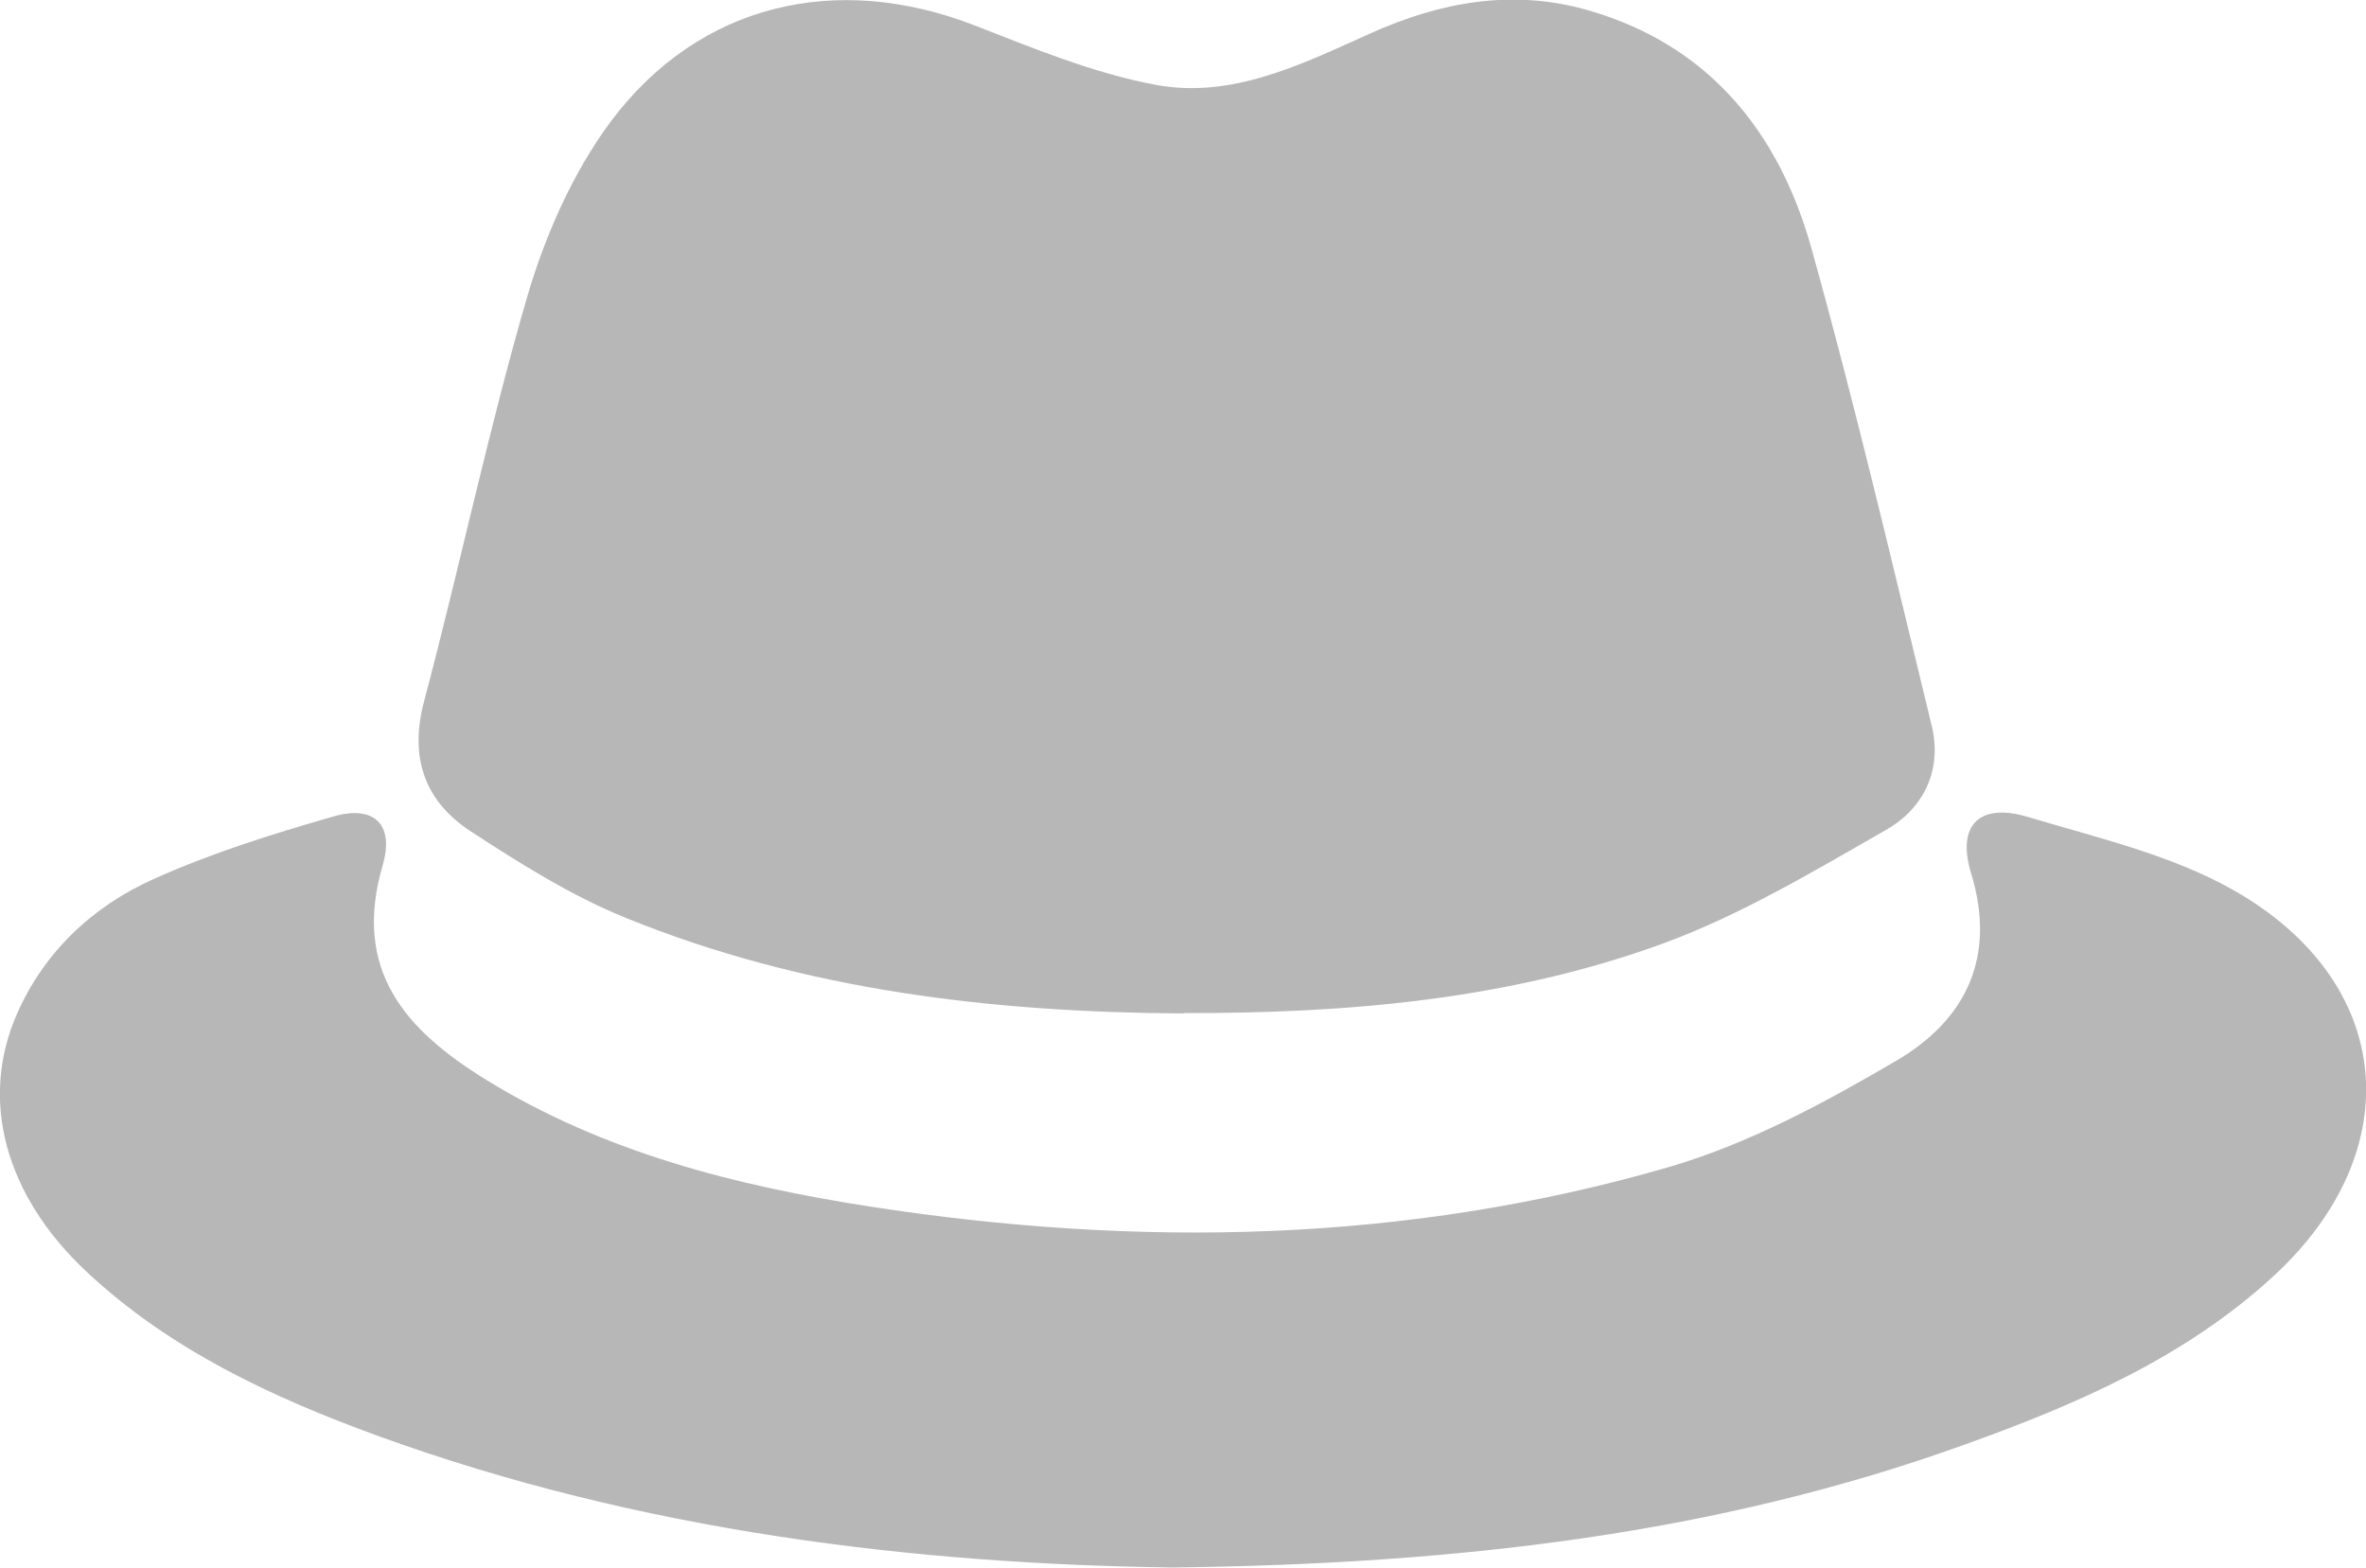
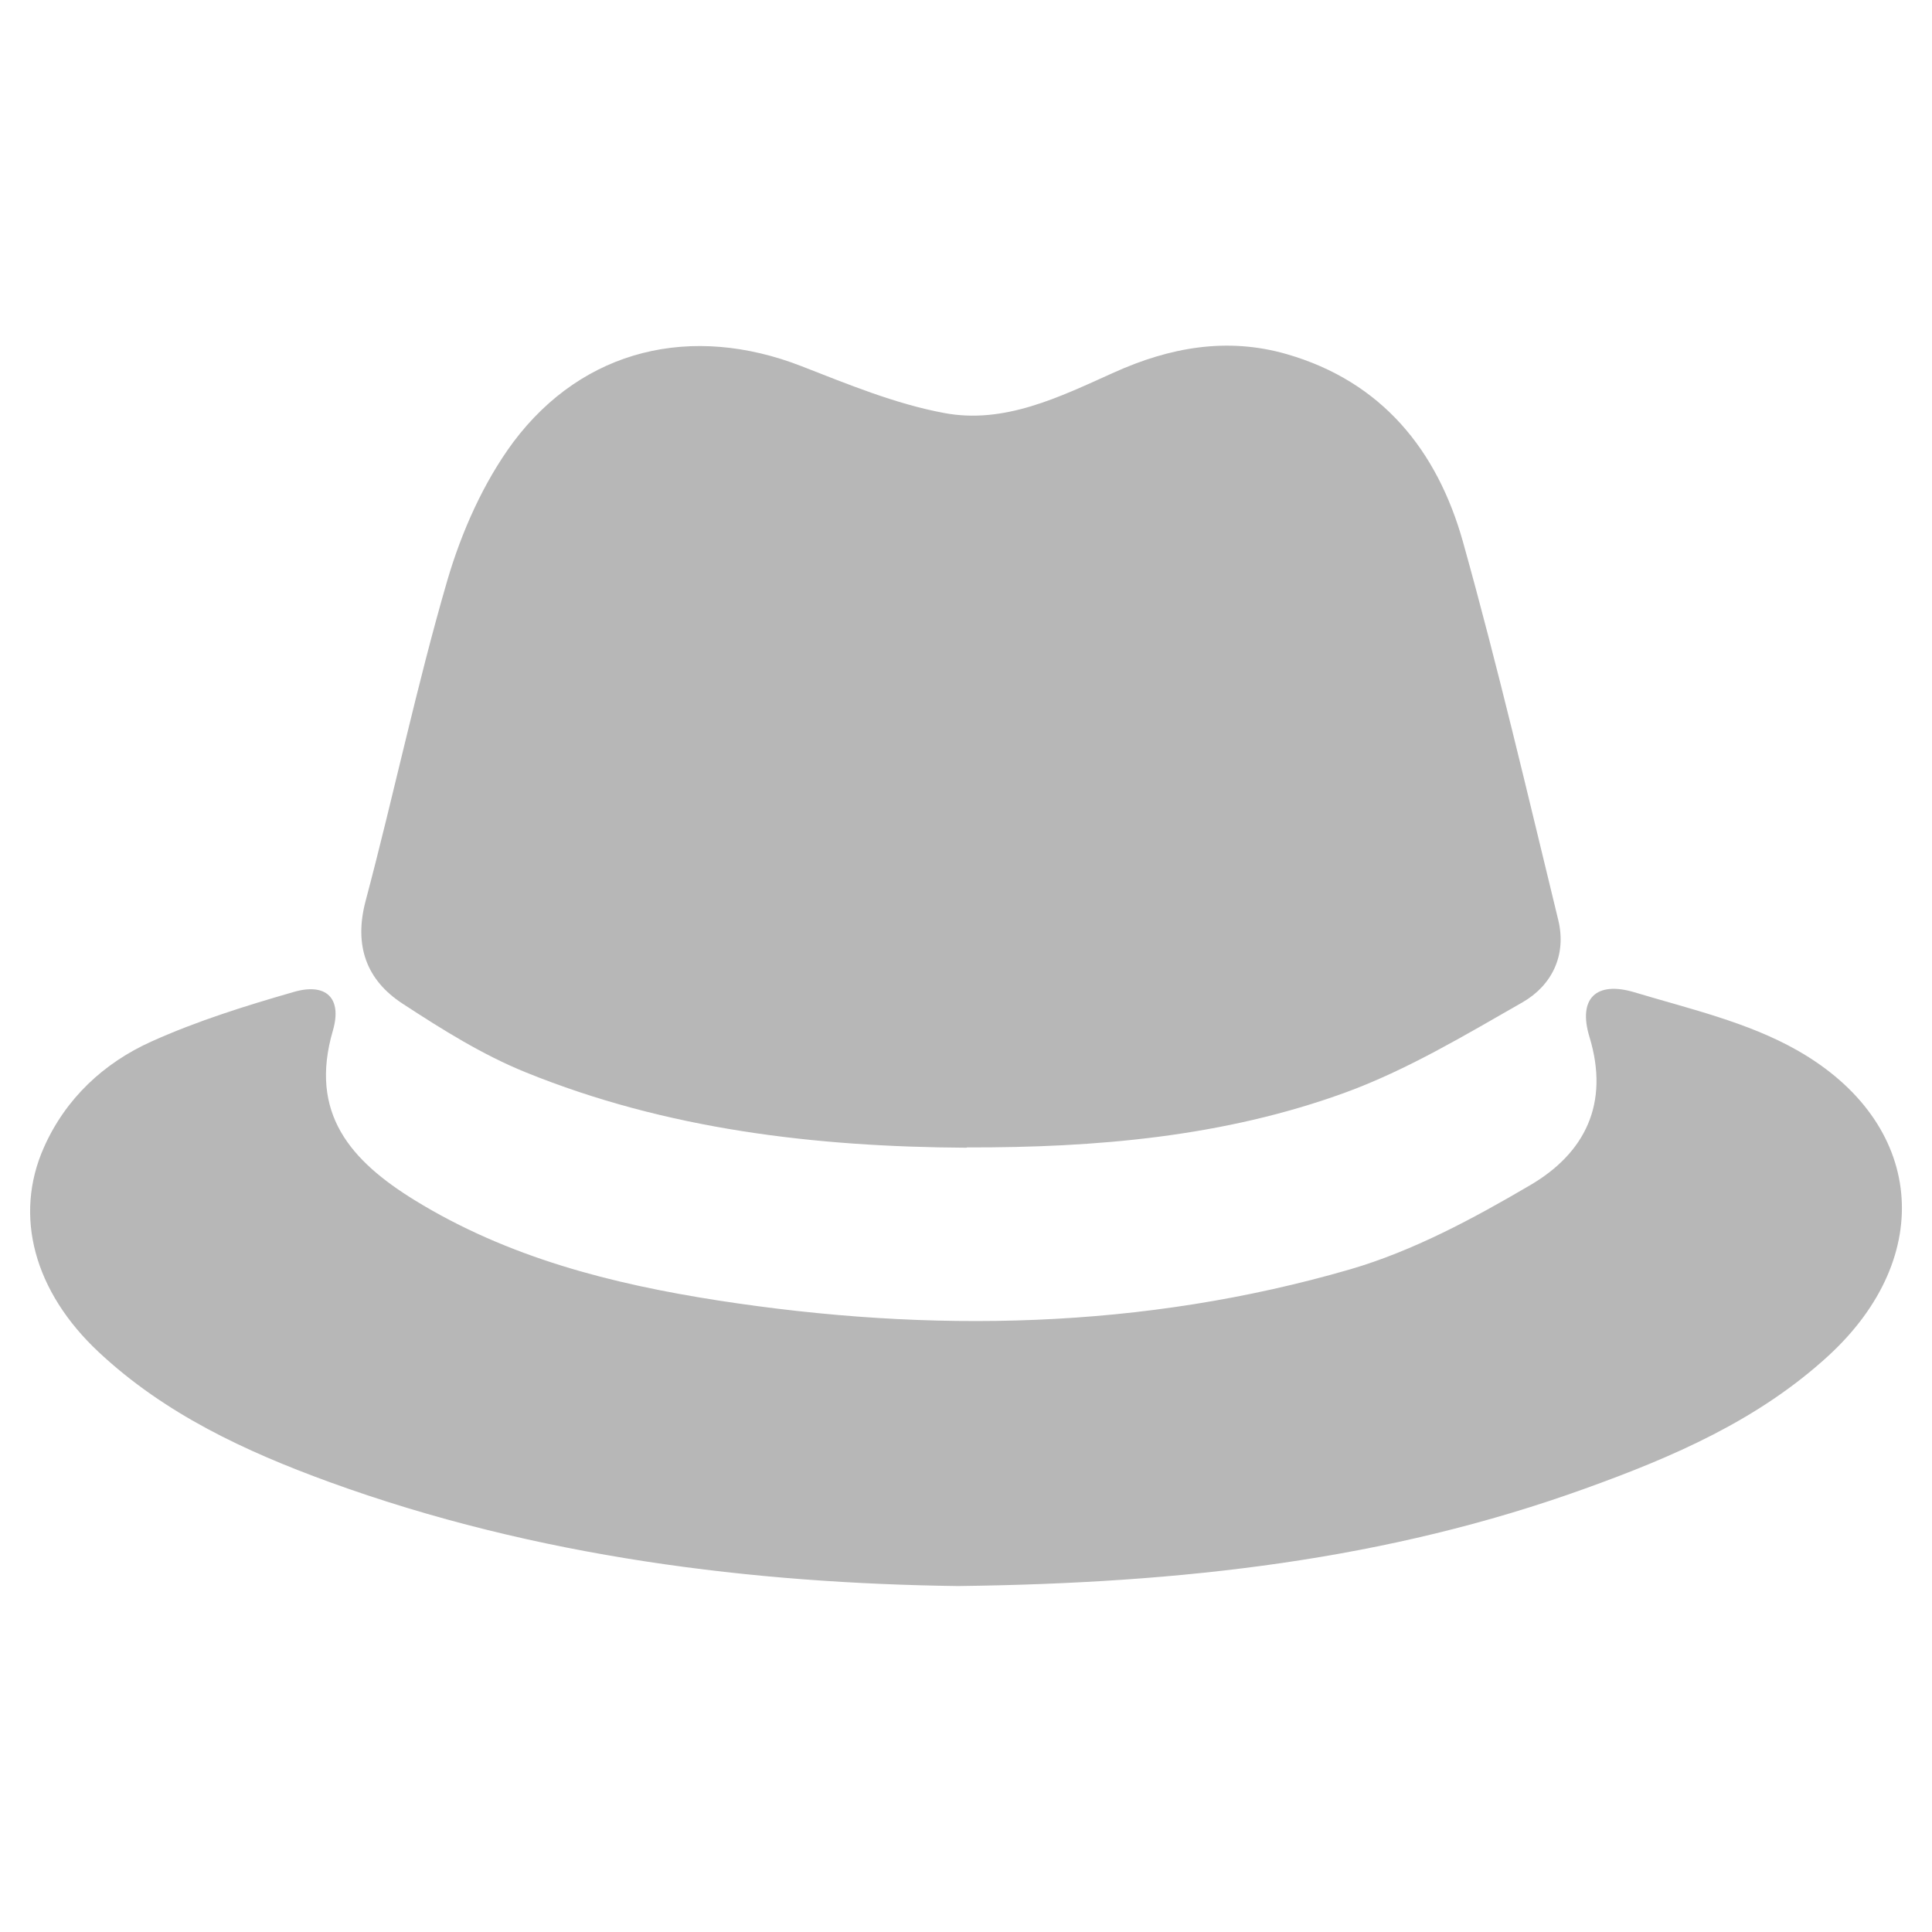
- <svg xmlns="http://www.w3.org/2000/svg" id="TabIcon_Headwear" viewBox="0 0 62 41.08">
+ <svg xmlns="http://www.w3.org/2000/svg" id="TabIcon_Headwear" viewBox="0 0 64 64" data-normalized-viewbox="64">
  <defs>
    <style>
      .cls-1 {
        fill: #b7b7b7;
        stroke-width: 0px;
      }
    </style>
  </defs>
-   <path class="cls-1" d="m31.02,26.56c-5.01-.03-9.93-.6-14.61-2.5-1.43-.58-2.77-1.42-4.07-2.27-1.2-.78-1.62-1.92-1.23-3.4.94-3.54,1.69-7.13,2.71-10.63.47-1.6,1.19-3.23,2.18-4.57C18.33.08,21.93-.74,25.55.67c1.54.6,3.11,1.25,4.72,1.55,2,.38,3.83-.53,5.63-1.34,1.84-.83,3.74-1.18,5.72-.61,3.16.91,4.99,3.19,5.84,6.21,1.16,4.15,2.14,8.35,3.16,12.54.28,1.16-.21,2.16-1.18,2.72-1.91,1.09-3.82,2.24-5.87,2.99-4.03,1.47-8.27,1.83-12.54,1.82Z" />
-   <path class="cls-1" d="m30.73,41.08c-6.74-.09-13.93-.94-20.83-3.45-2.77-1.01-5.44-2.25-7.63-4.3C.13,31.33-.55,28.82.45,26.56c.72-1.63,1.99-2.81,3.57-3.52,1.51-.68,3.11-1.18,4.71-1.64,1.06-.31,1.61.19,1.3,1.27-.81,2.76.6,4.33,2.71,5.63,3.09,1.9,6.52,2.77,10.05,3.32,7.05,1.09,14.06.96,20.93-1.03,2.09-.61,4.08-1.68,5.97-2.79,1.81-1.06,2.64-2.7,1.96-4.92-.38-1.26.22-1.85,1.49-1.47,1.83.55,3.75.99,5.39,1.92,4.23,2.4,4.62,6.83,1.04,10.12-2.32,2.13-5.14,3.35-8.06,4.4-6.54,2.36-13.32,3.14-20.78,3.23Z" />
+   <g transform="translate(1 11.46)">
+     <path class="cls-1" d="m31.02,26.56c-5.01-.03-9.93-.6-14.61-2.5-1.43-.58-2.77-1.42-4.07-2.27-1.2-.78-1.62-1.92-1.23-3.4.94-3.54,1.69-7.13,2.71-10.63.47-1.6,1.19-3.23,2.18-4.57C18.33.08,21.93-.74,25.55.67c1.54.6,3.11,1.25,4.72,1.55,2,.38,3.83-.53,5.63-1.34,1.84-.83,3.74-1.18,5.72-.61,3.16.91,4.99,3.19,5.84,6.21,1.16,4.15,2.14,8.35,3.16,12.54.28,1.16-.21,2.16-1.18,2.72-1.91,1.09-3.82,2.24-5.87,2.99-4.03,1.47-8.27,1.83-12.54,1.82Z" />
+     <path class="cls-1" d="m30.73,41.08c-6.74-.09-13.93-.94-20.83-3.45-2.77-1.01-5.44-2.25-7.63-4.3C.13,31.33-.55,28.82.45,26.56c.72-1.63,1.99-2.81,3.57-3.52,1.51-.68,3.11-1.18,4.71-1.64,1.06-.31,1.61.19,1.3,1.27-.81,2.76.6,4.33,2.71,5.63,3.09,1.9,6.52,2.77,10.05,3.32,7.05,1.09,14.06.96,20.93-1.03,2.09-.61,4.08-1.68,5.97-2.79,1.81-1.06,2.64-2.7,1.96-4.92-.38-1.26.22-1.85,1.49-1.47,1.83.55,3.75.99,5.39,1.92,4.23,2.4,4.62,6.83,1.04,10.12-2.32,2.13-5.14,3.35-8.06,4.4-6.54,2.36-13.32,3.14-20.78,3.23Z" />
+   </g>
</svg>
